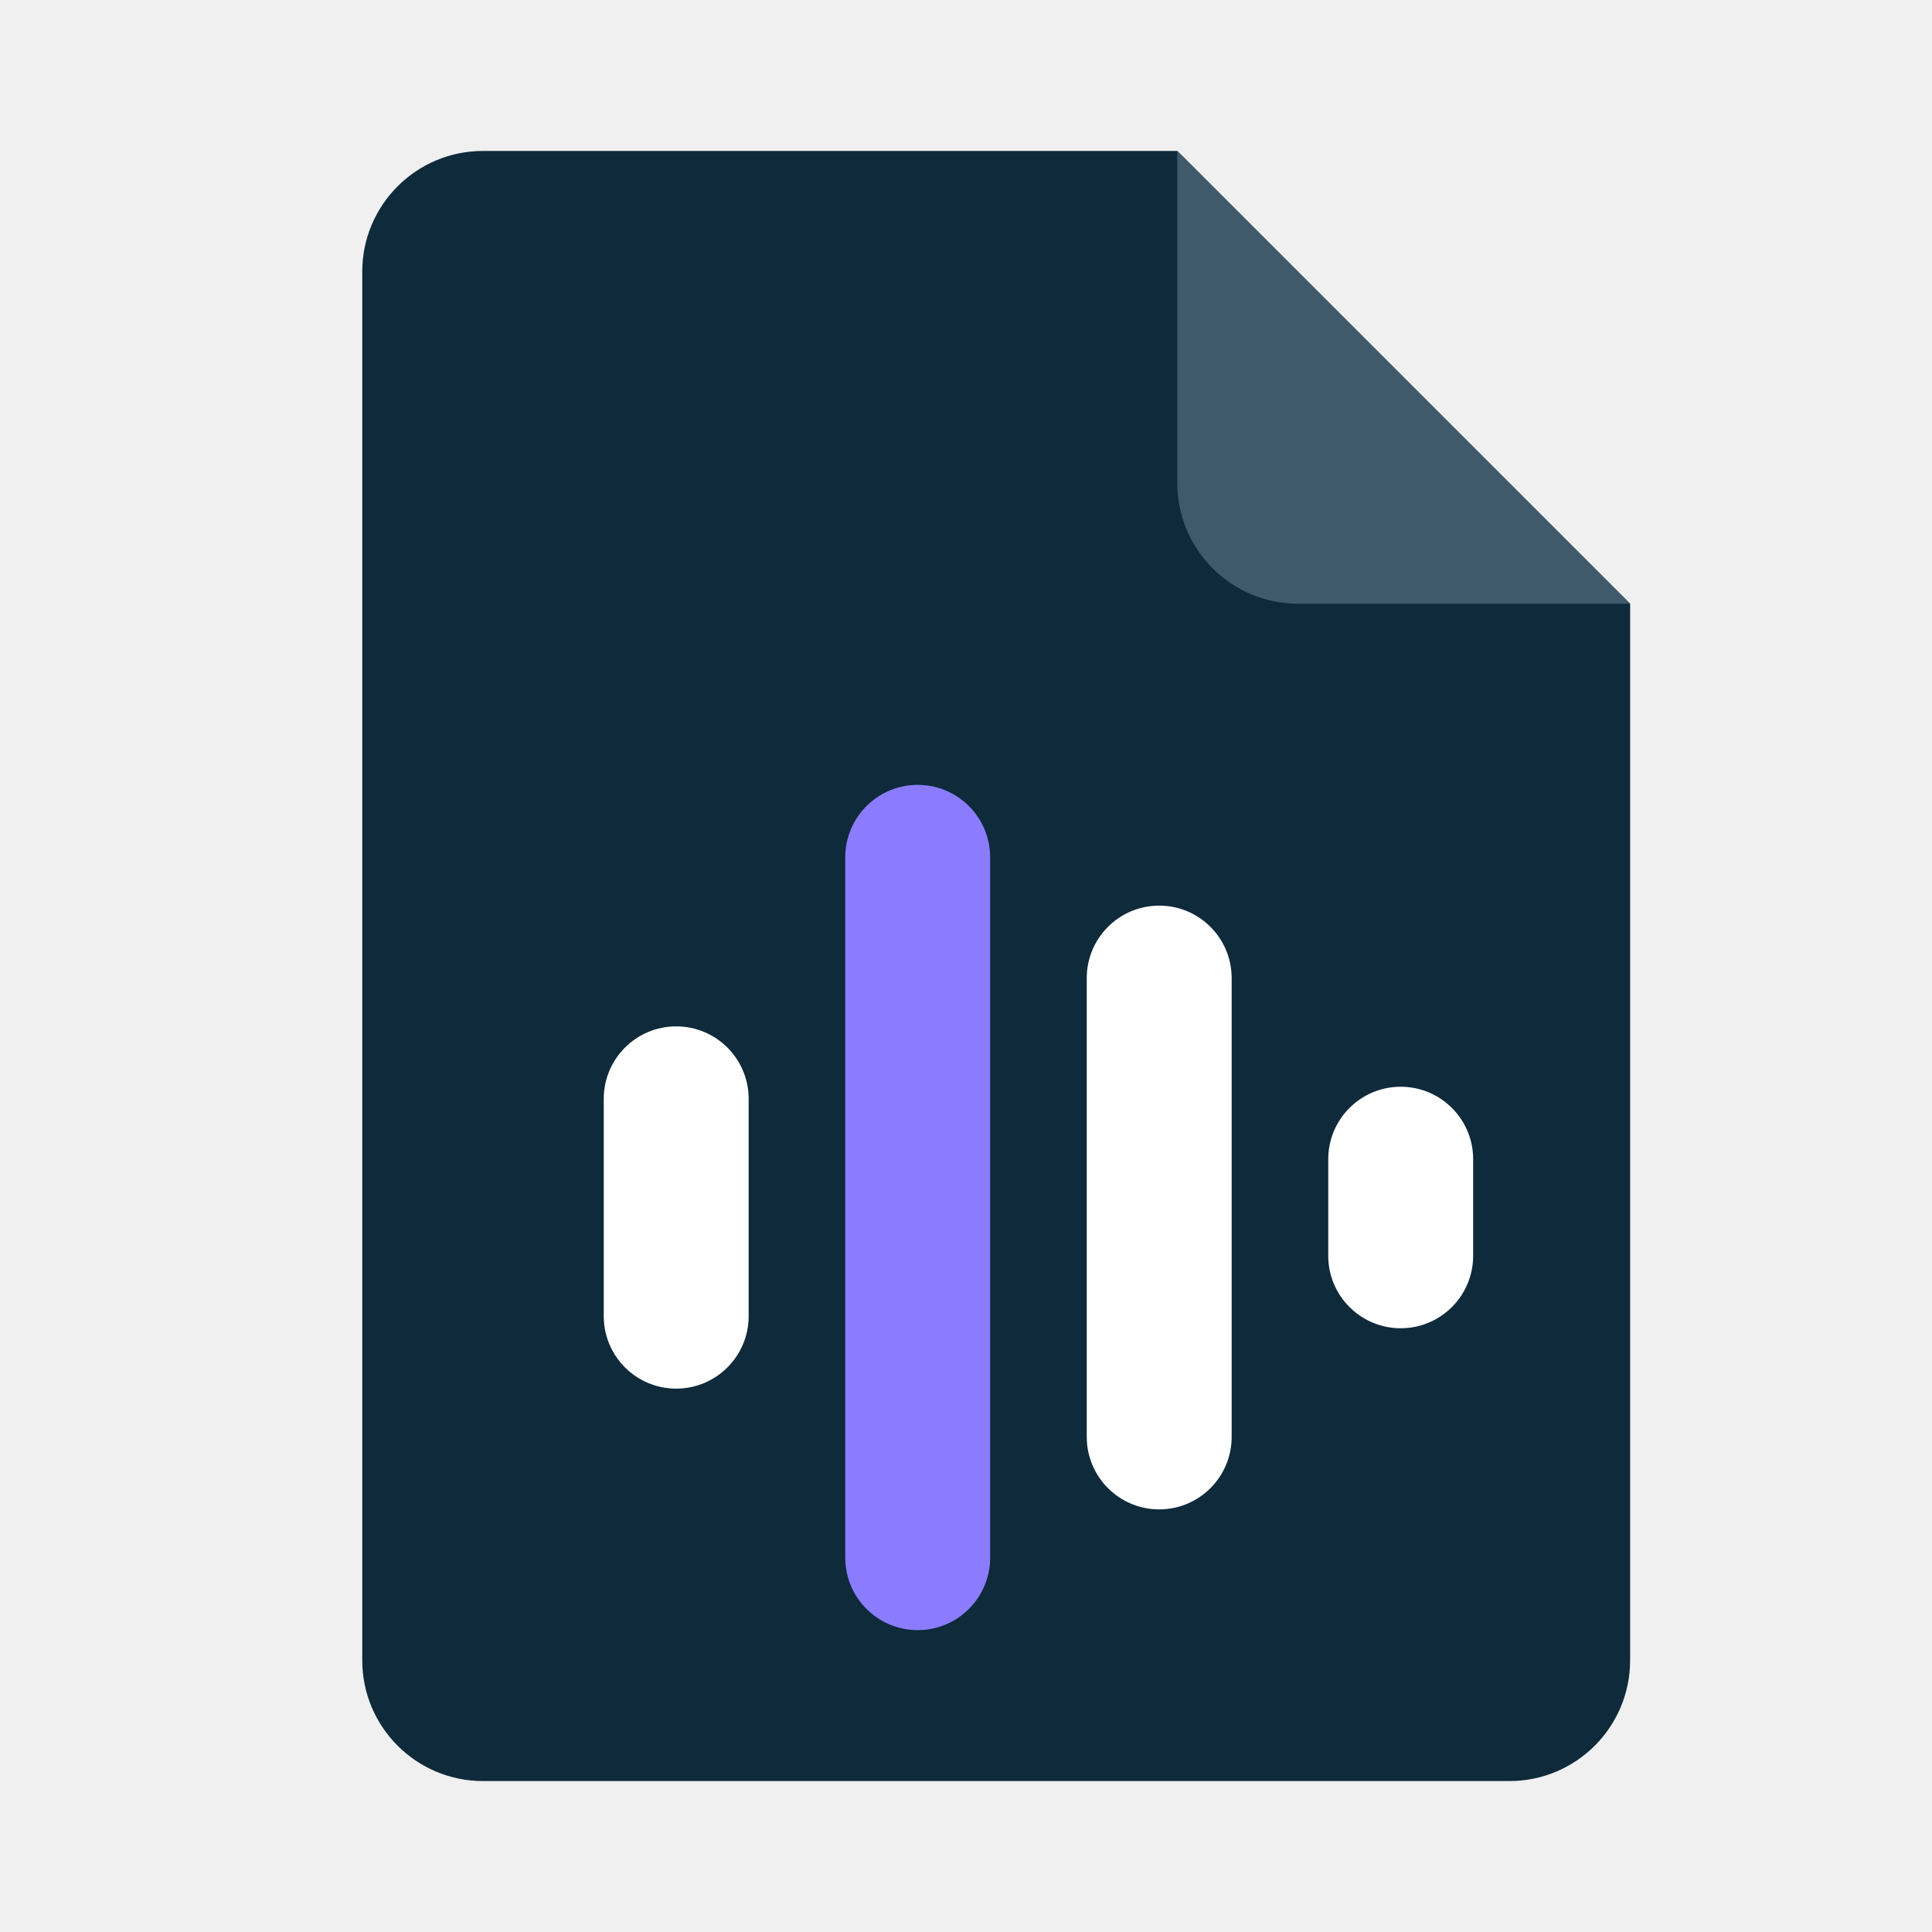
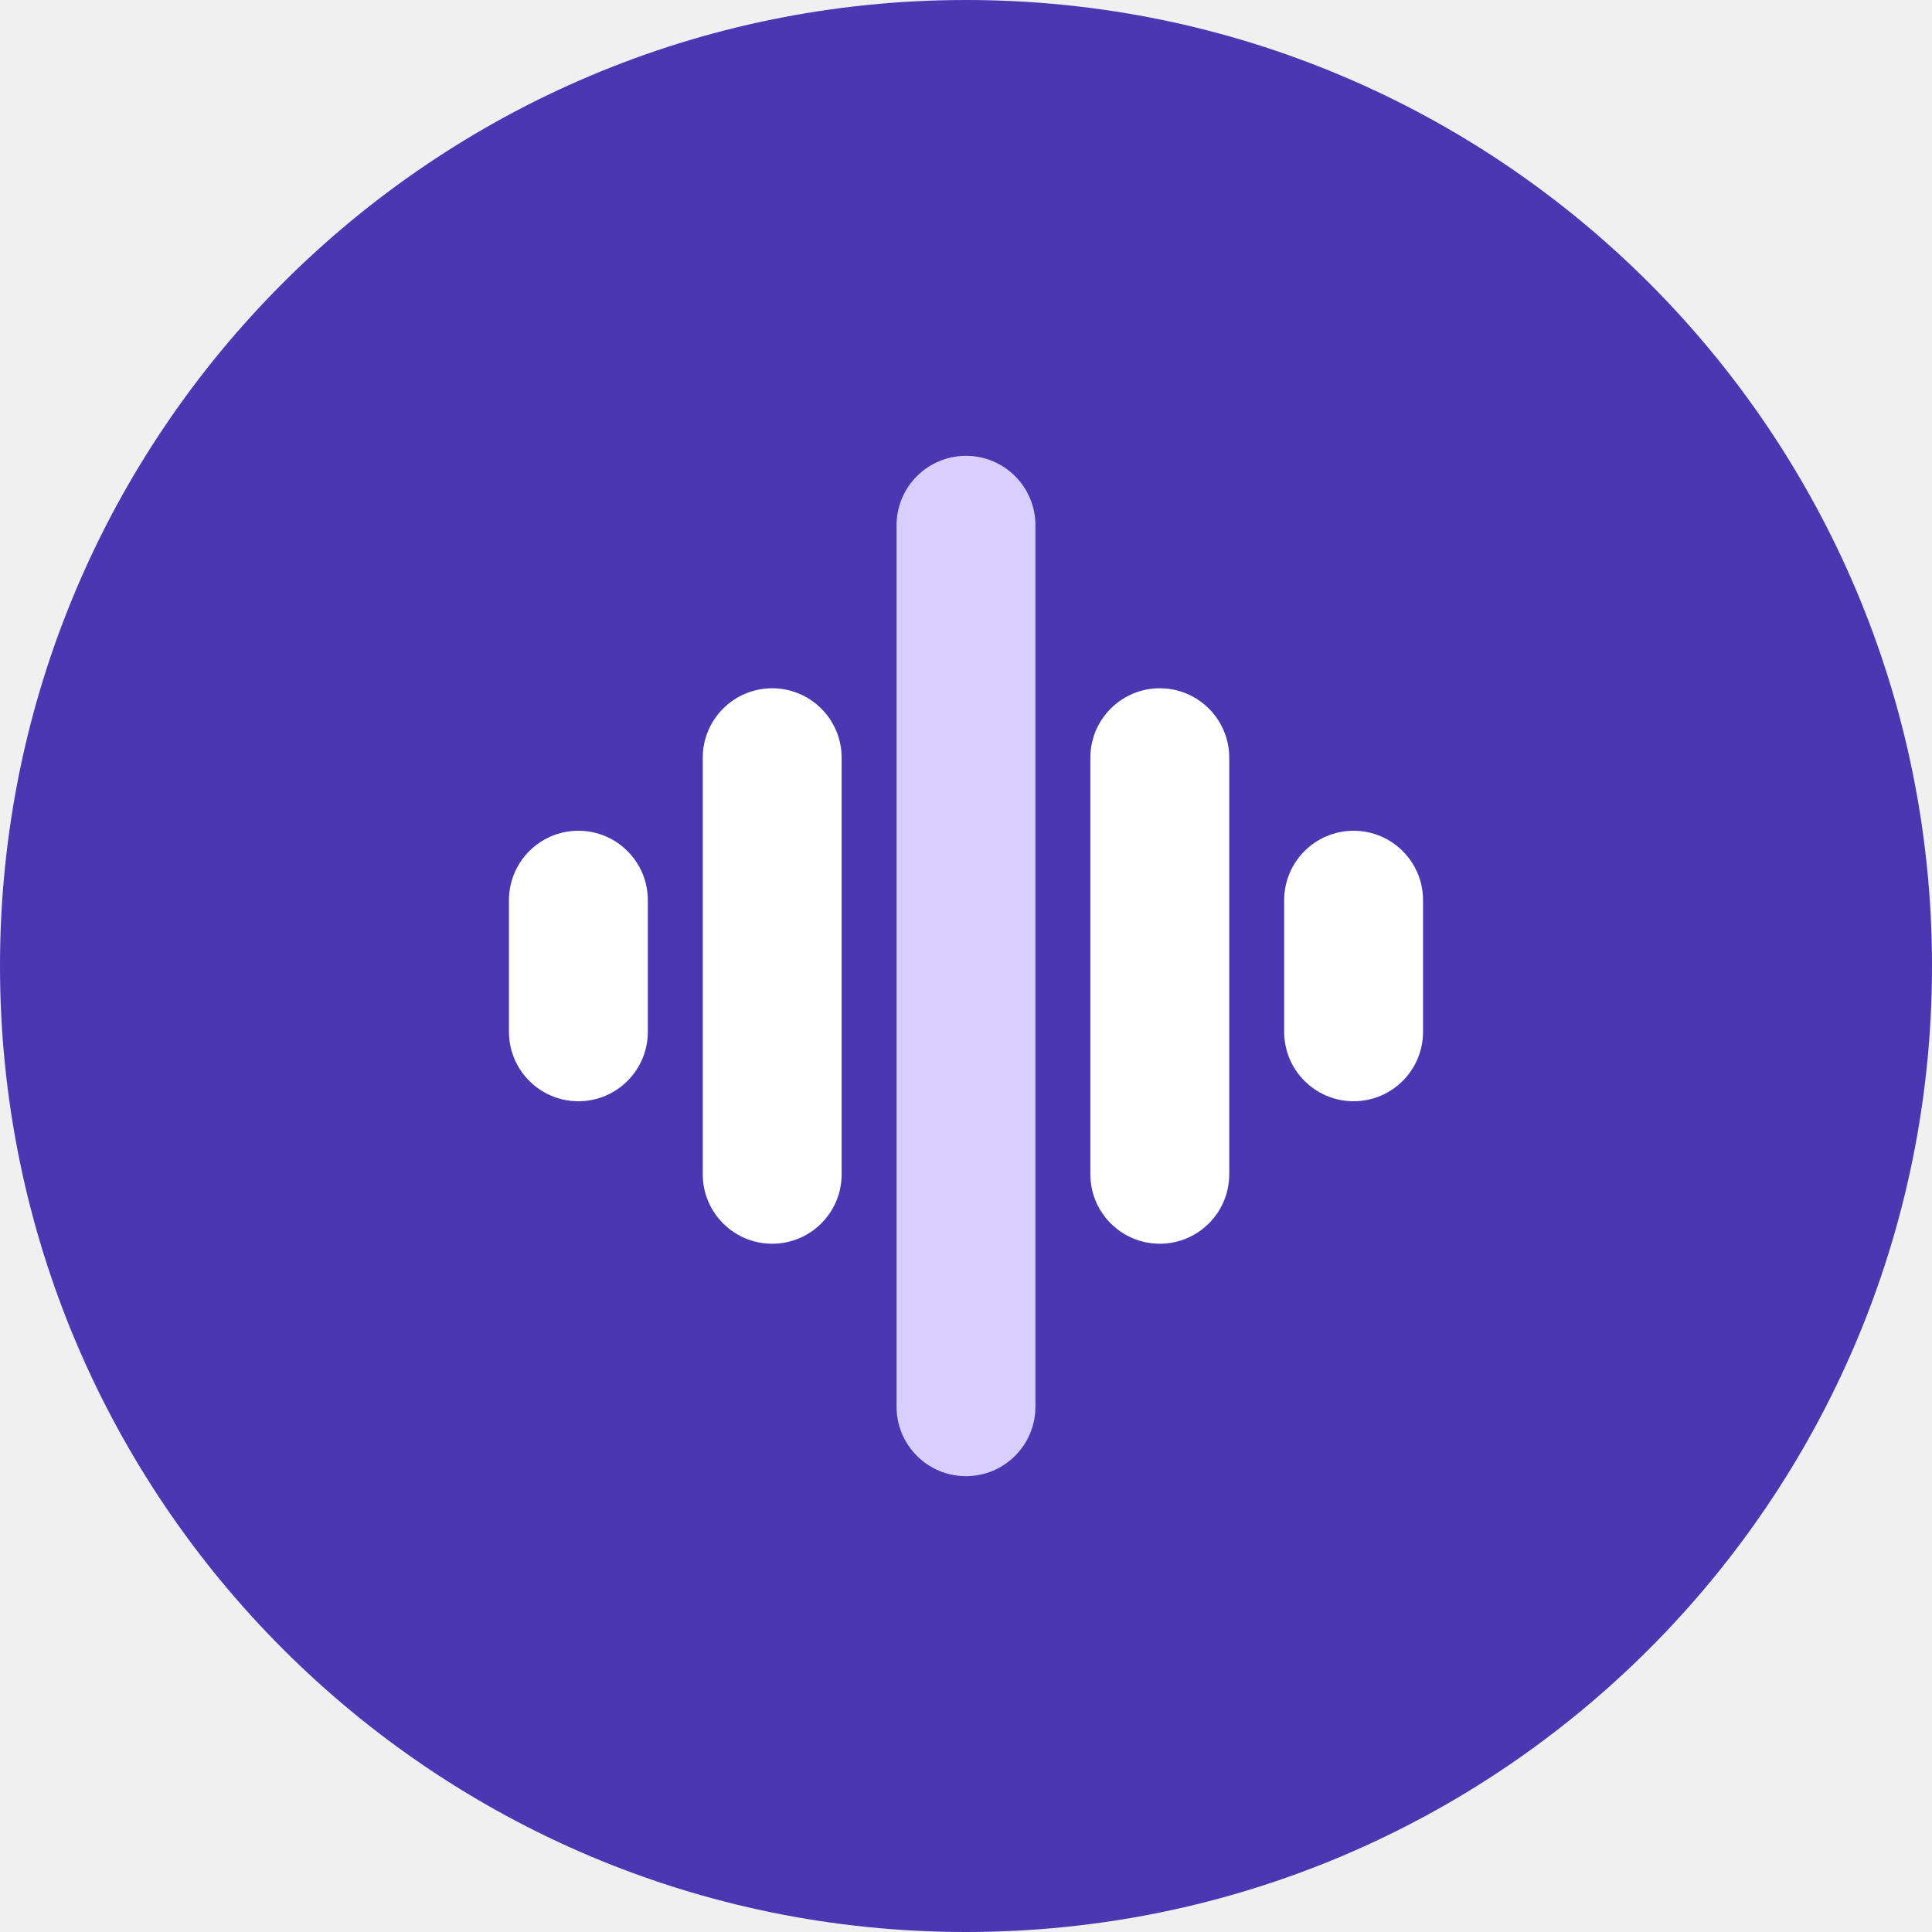
<svg xmlns="http://www.w3.org/2000/svg" viewBox="0 0 32 32">
-   <path d="M8 2.5h11.5L27 10v17.5a2 2 0 0 1-2 2H8a2 2 0 0 1-2-2v-23a2 2 0 0 1 2-2z" fill="#0E2A3B" />
-   <path d="M19.5 2.5V8a2 2 0 0 0 2 2H27z" fill="#3E5A6B" />
-   <rect x="10" y="17" width="2.4" height="6" rx="1.2" fill="#FFFFFF" />
-   <rect x="14" y="13" width="2.4" height="14" rx="1.2" fill="#8B7CFF" />
-   <rect x="18" y="15" width="2.4" height="10" rx="1.2" fill="#FFFFFF" />
-   <rect x="22" y="18" width="2.4" height="4" rx="1.2" fill="#FFFFFF" />
+   <circle cx="16" cy="16" r="16" fill="#4B37B2" />
+   <rect x="8.43" y="13.76" width="2.3" height="4.48" rx="1.15" fill="#FFFFFF" />
+   <rect x="11.64" y="11.4" width="2.3" height="9.2" rx="1.15" fill="#FFFFFF" />
+   <rect x="14.85" y="7.55" width="2.3" height="16.9" rx="1.15" fill="#D8CFFE" />
+   <rect x="18.06" y="11.4" width="2.3" height="9.2" rx="1.15" fill="#FFFFFF" />
+   <rect x="21.27" y="13.76" width="2.3" height="4.48" rx="1.15" fill="#FFFFFF" />
</svg>
